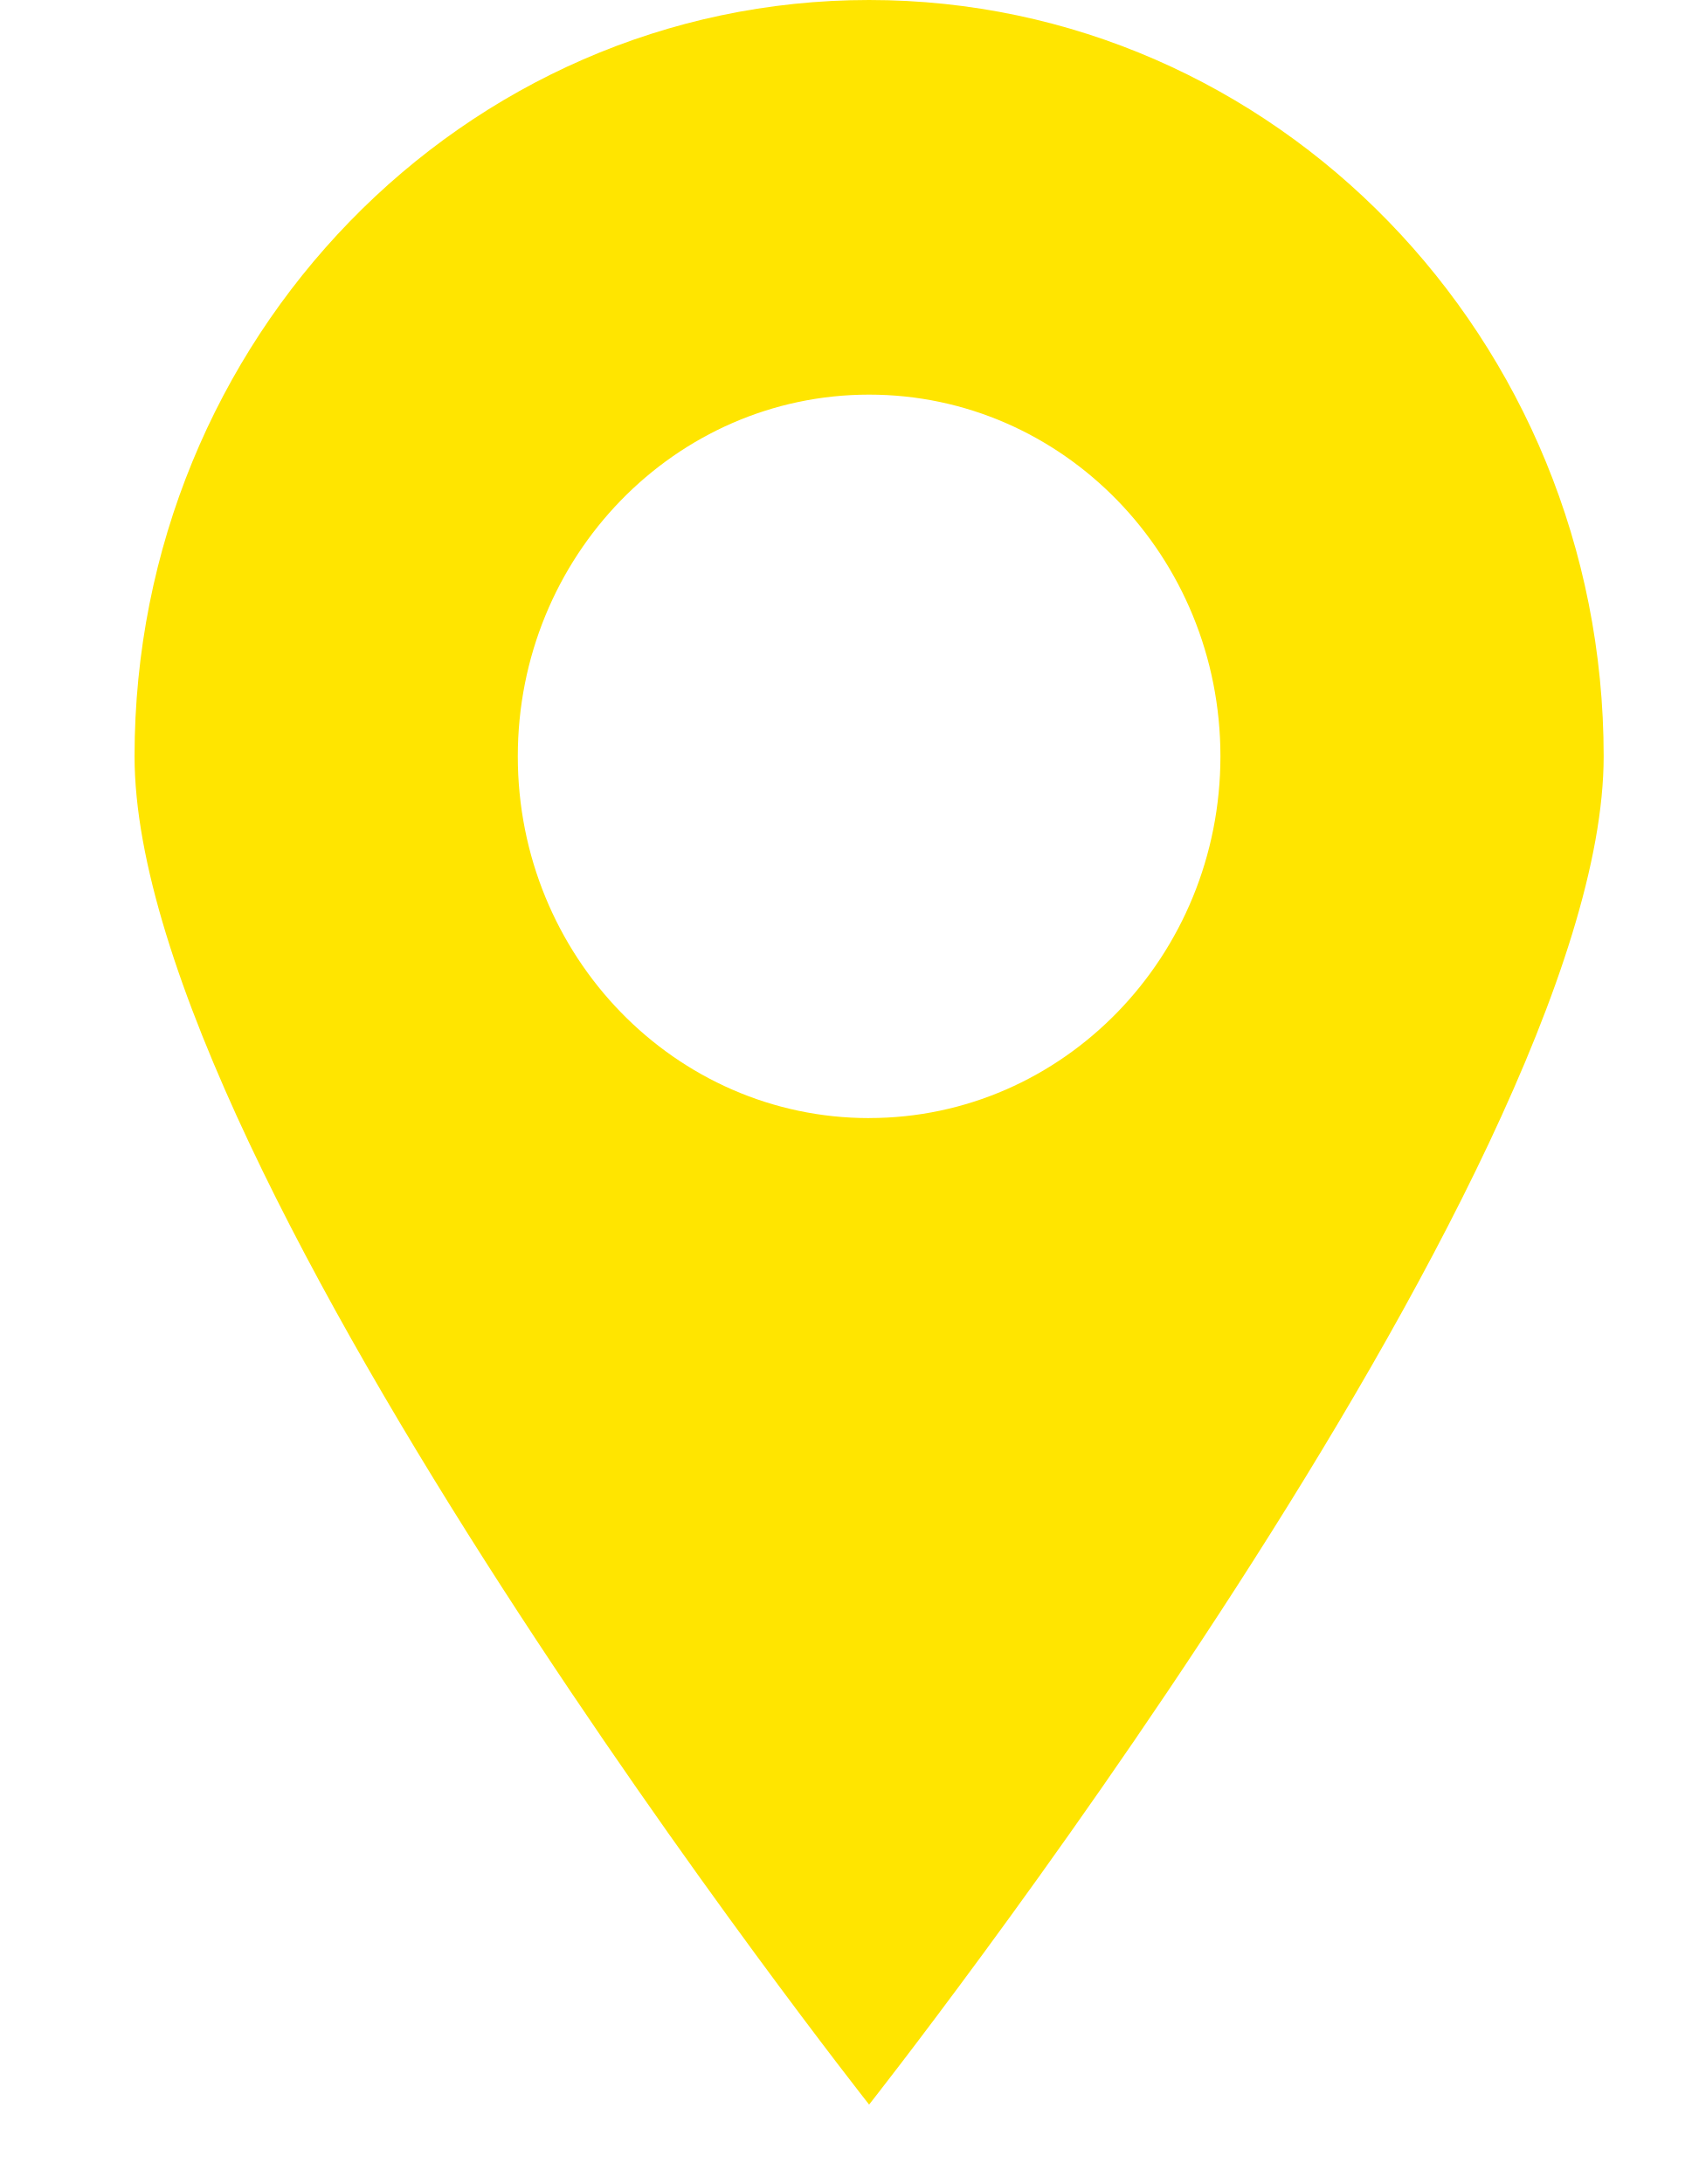
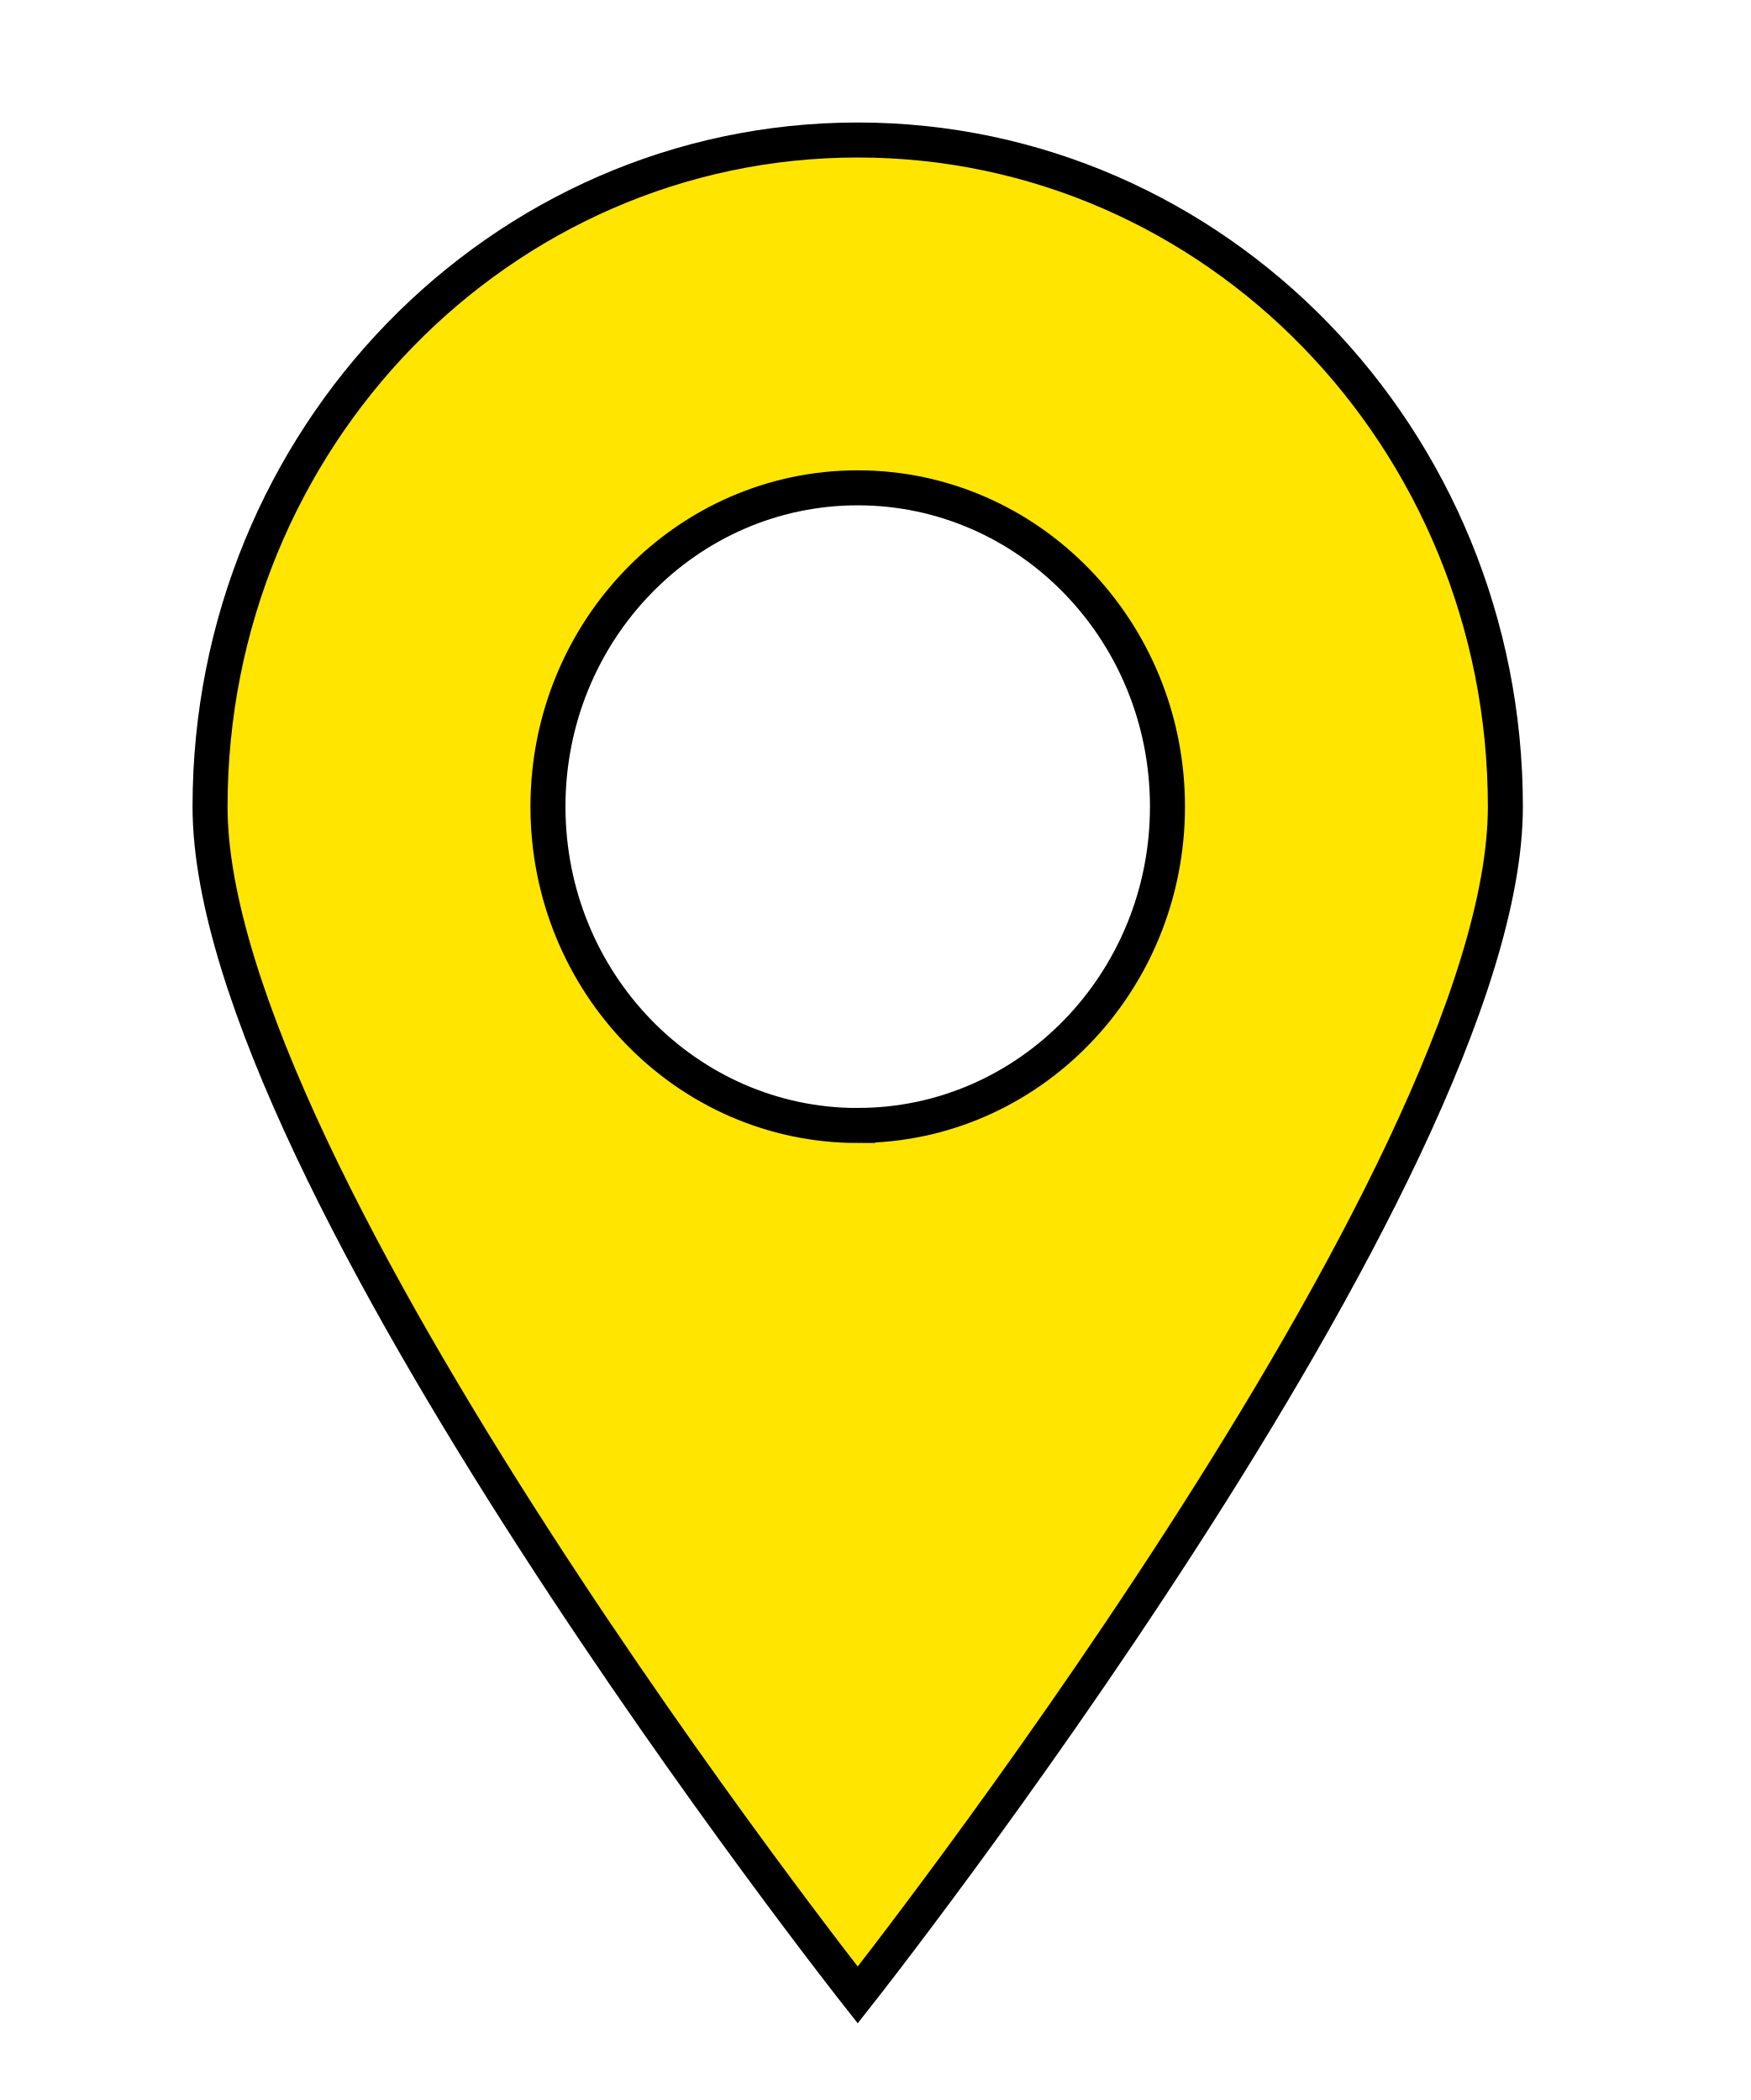
- <svg xmlns="http://www.w3.org/2000/svg" width="28" height="36" viewBox="0 0 36 55" fill="none">
-   <path fill-rule="evenodd" clip-rule="evenodd" d="M18.5 53S37 29.566 37 19.047C37 8.527 28.717 0 18.5 0S0 8.528 0 19.047C0 29.567 18.5 53 18.5 53zm0-24.844c4.887 0 8.848-4.078 8.848-9.11 0-5.03-3.961-9.108-8.848-9.108-4.886 0-8.848 4.078-8.848 9.109 0 5.03 3.962 9.11 8.848 9.11z" fill="#FFE500" />
+ <svg xmlns="http://www.w3.org/2000/svg" width="30" height="36" viewBox="4 -4 30 60" fill="none">
+   <path fill-rule="evenodd" clip-rule="evenodd" d="M18.5 53S37 29.566 37 19.047C37 8.527 28.717 0 18.5 0S0 8.528 0 19.047C0 29.567 18.5 53 18.5 53zm0-24.844c4.887 0 8.848-4.078 8.848-9.11 0-5.03-3.961-9.108-8.848-9.108-4.886 0-8.848 4.078-8.848 9.109 0 5.03 3.962 9.11 8.848 9.11z" stroke="#000" fill="#FFE500" />
</svg>
